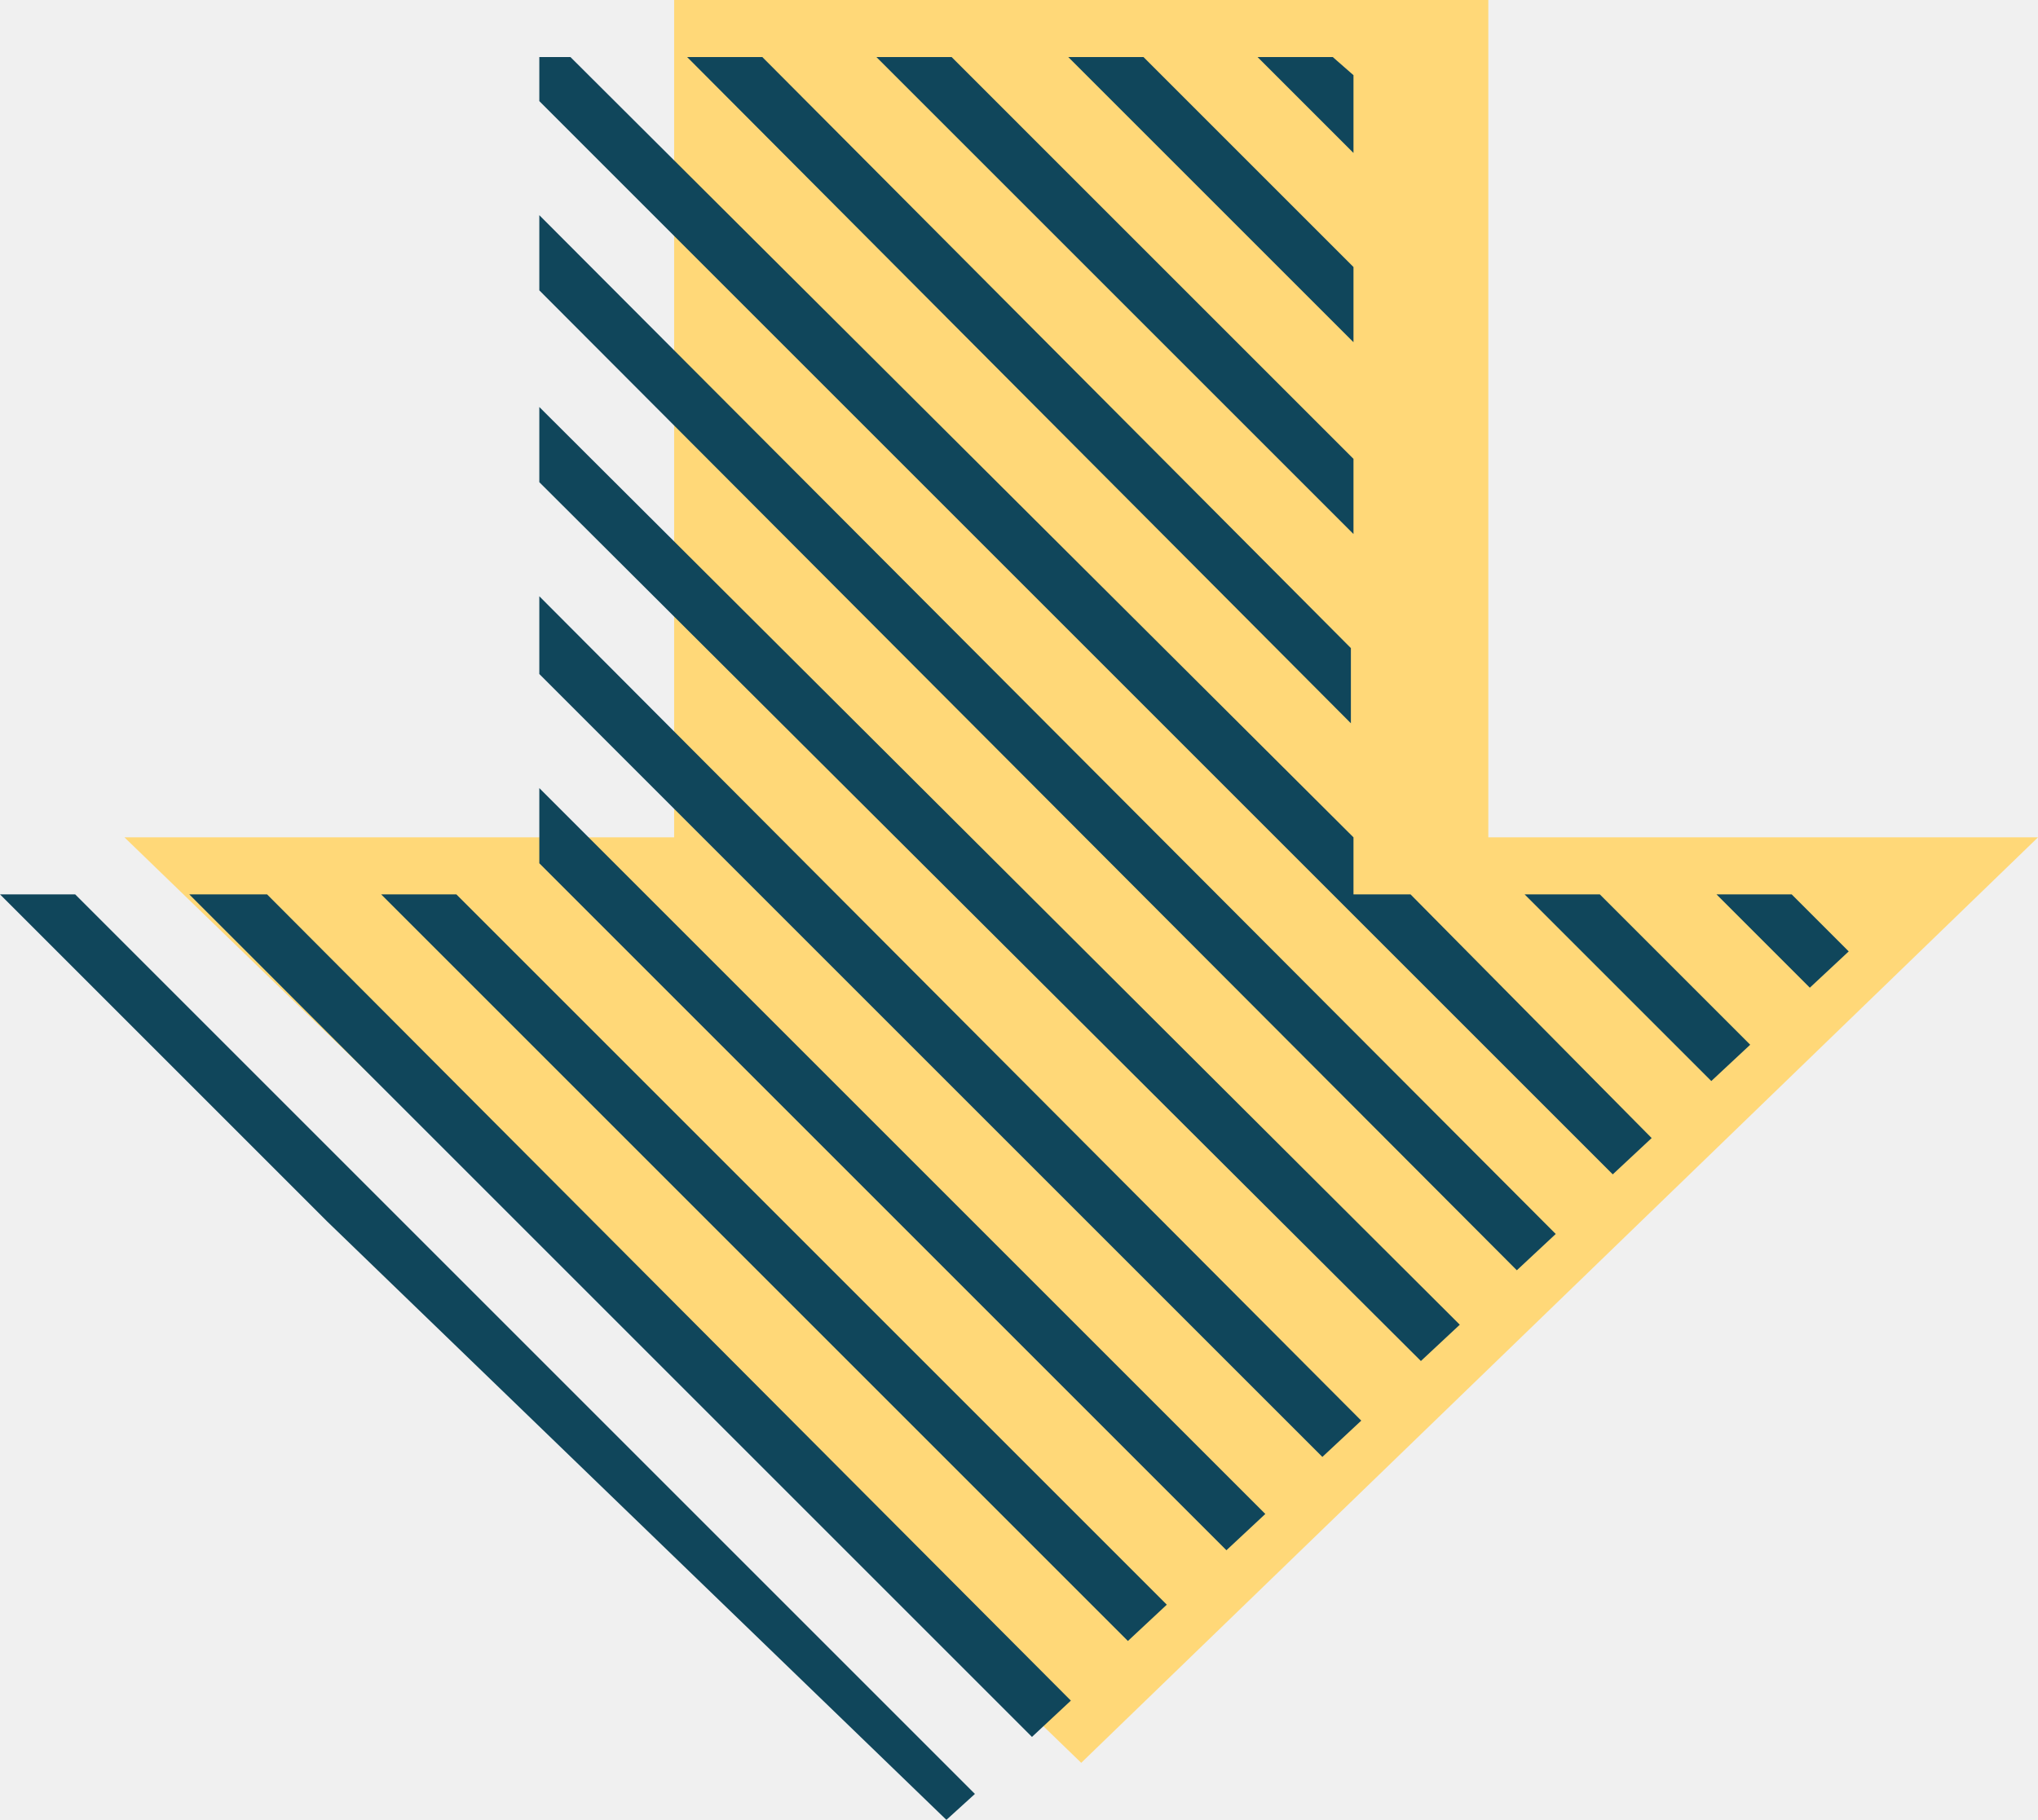
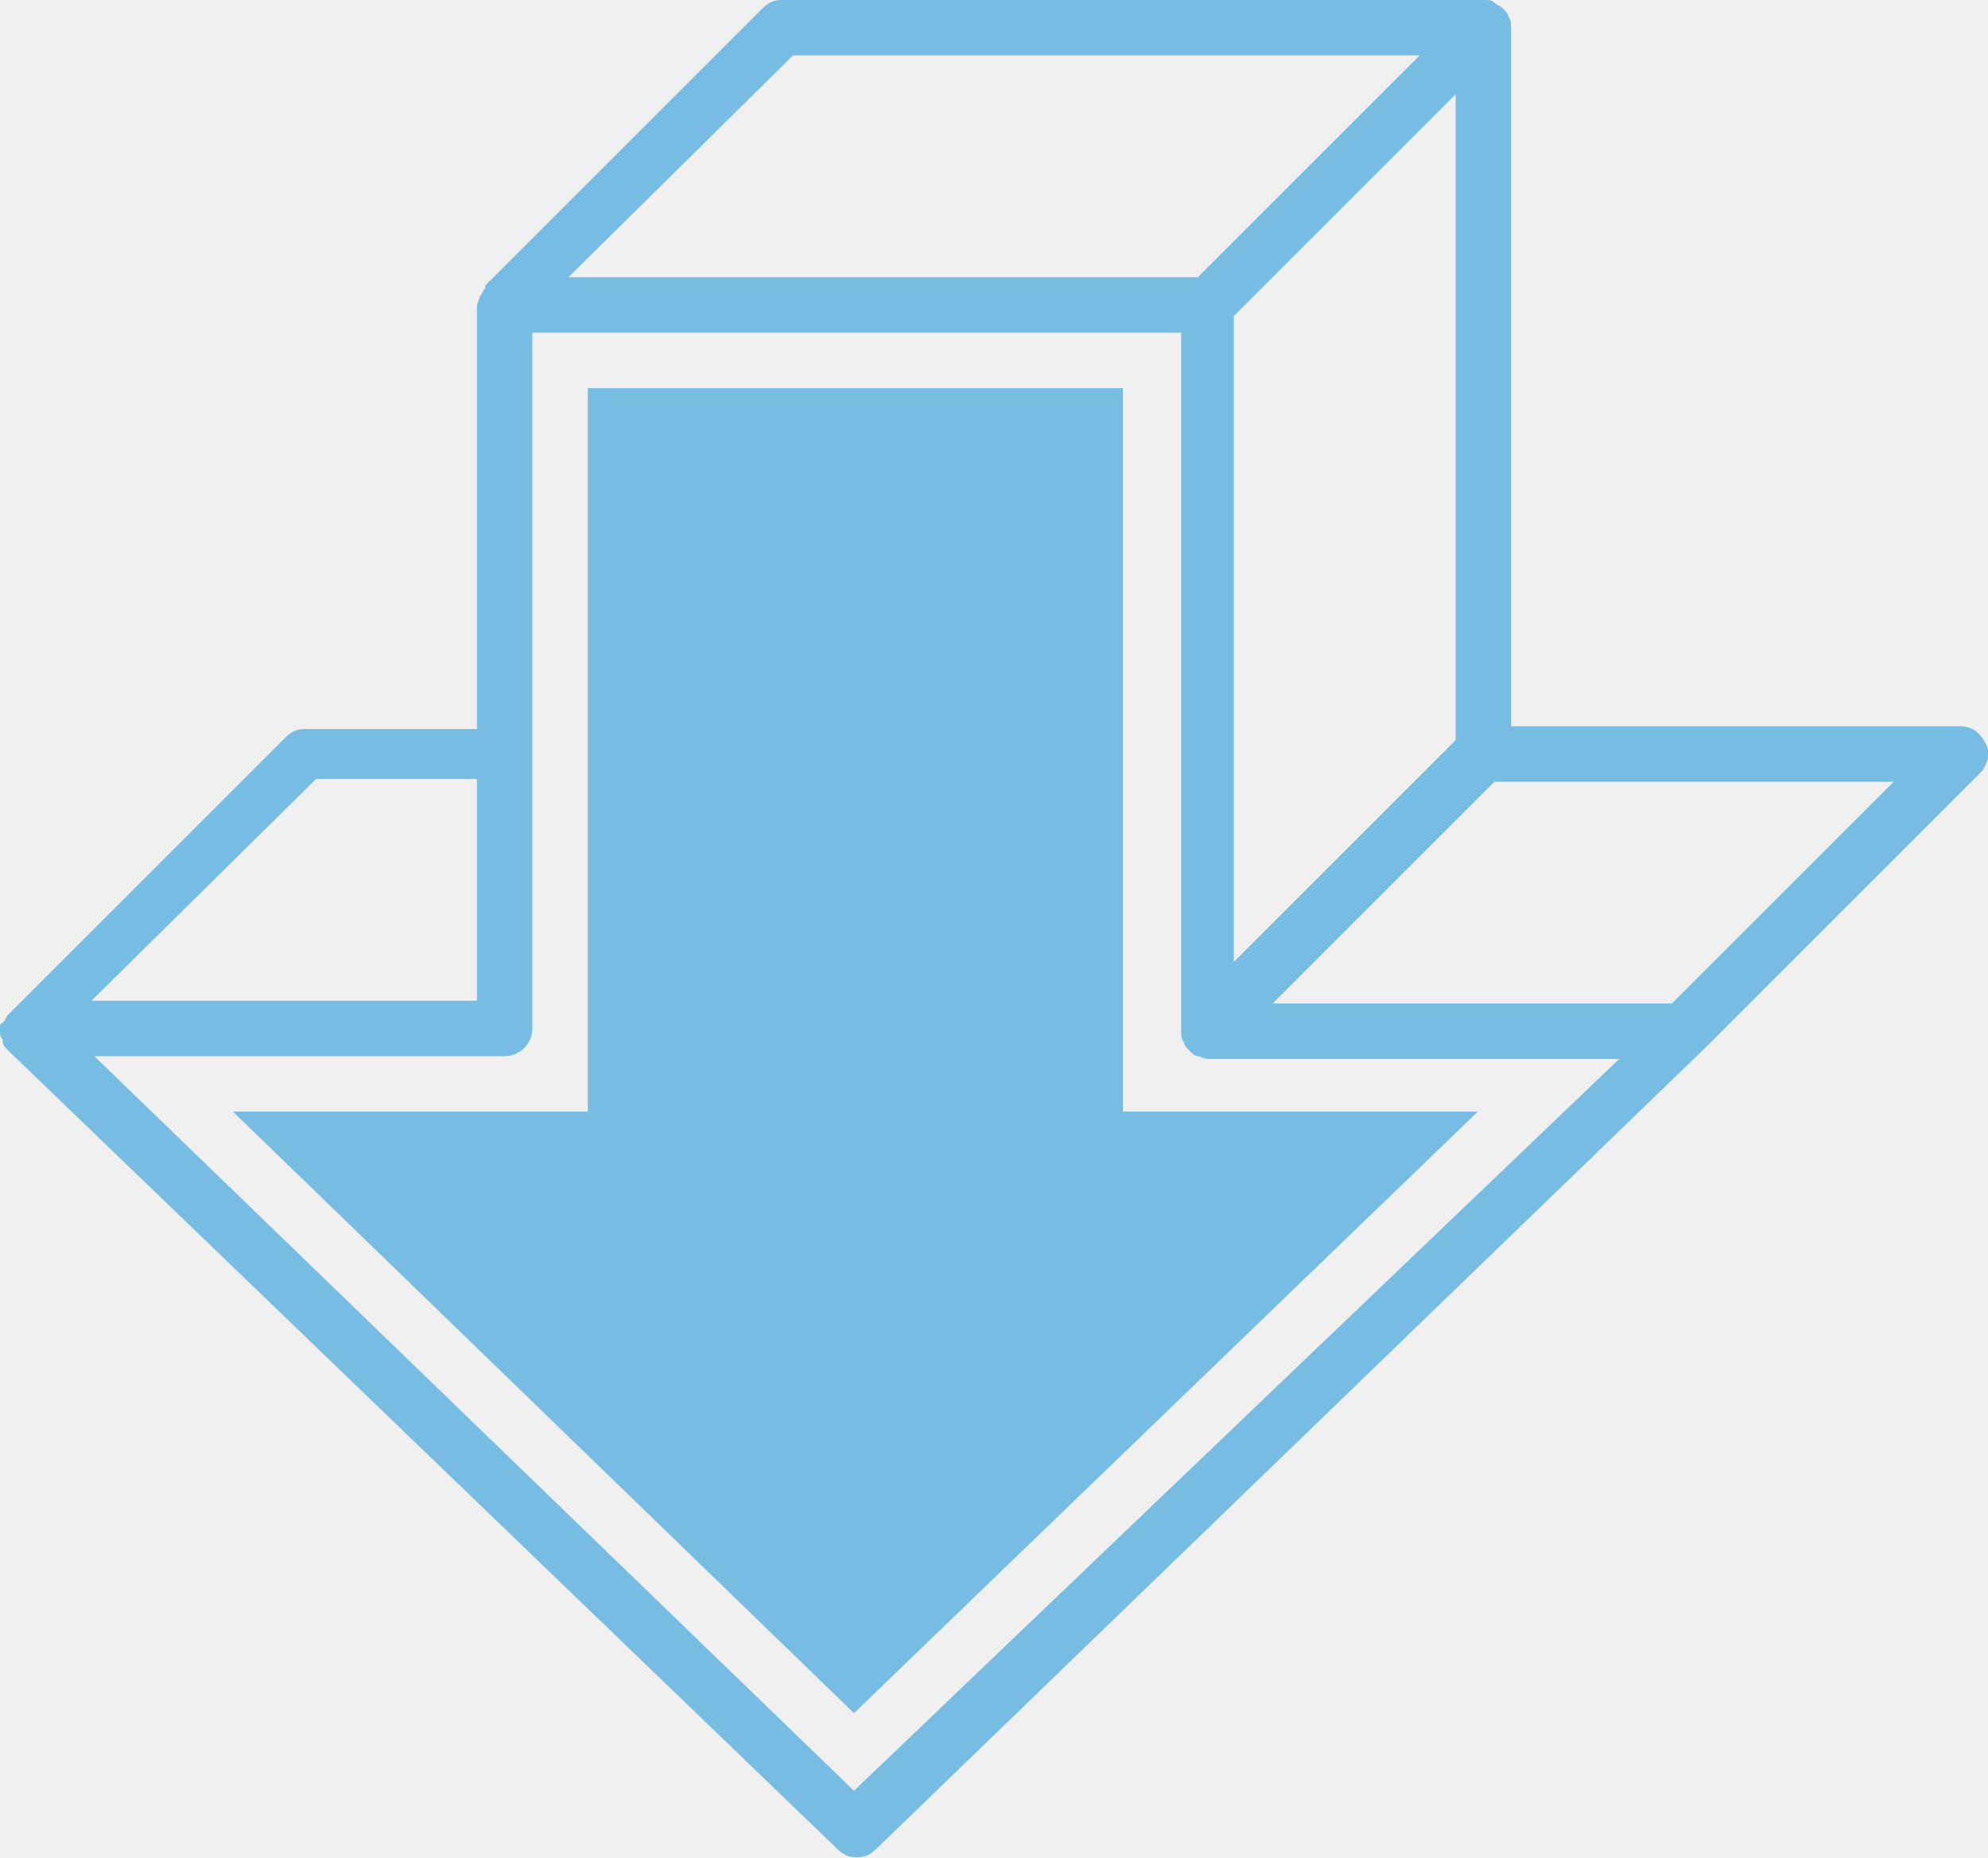
- <svg xmlns="http://www.w3.org/2000/svg" version="1.1" id="Layer_1" x="0px" y="0px" viewBox="0 0 78.6 70.2" style="enable-background:new 0 0 78.6 70.2;" xml:space="preserve">
+ <svg xmlns="http://www.w3.org/2000/svg" version="1.1" x="0px" y="0px" viewBox="0 0 71.7 67" style="enable-background:new 0 0 71.7 67;" xml:space="preserve">
  <style type="text/css">
	.st0{fill:#FFFFFF;}
- 	.st1{fill:#FFD878;}
- 	.st2{fill:none;stroke:#231F20;stroke-miterlimit:10;}
- 	.st3{fill:#231F20;}
+ 	.st1{fill:none;stroke:#231F20;stroke-miterlimit:10;}
+ 	.st2{fill:#231F20;}
+ 	.st3{fill:none;stroke:#231F20;stroke-width:0.886;stroke-miterlimit:10;}
	.st4{fill:none;stroke:#000000;stroke-width:3;stroke-miterlimit:10;}
- 	.st5{clip-path:url(#SVGID_2_);}
- 	.st6{fill:none;stroke:#10465B;stroke-width:2.082;stroke-linecap:round;stroke-linejoin:round;stroke-miterlimit:10;}
- 	.st7{fill:#10465B;}
- 	.st8{fill:none;stroke:#10465B;stroke-width:1.23;stroke-linecap:round;stroke-linejoin:round;stroke-miterlimit:10;}
+ 	.st5{fill:#77BCE2;}
+ 	.st6{fill:none;stroke:#77BCE2;stroke-width:1.771;stroke-miterlimit:10;}
+ 	.st7{fill:none;stroke:#77BCE2;stroke-width:1.959;stroke-linecap:round;stroke-linejoin:round;stroke-miterlimit:10;}
+ 	.st8{fill:#FFFFFF;stroke:#77BCE2;stroke-width:1.959;stroke-linecap:round;stroke-linejoin:round;stroke-miterlimit:10;}
+ 	.st9{fill:none;stroke:#77BCE2;stroke-width:2;stroke-linecap:round;stroke-linejoin:round;stroke-miterlimit:10;}
</style>
-   <polygon class="st1" points="41.7,68 78.6,32.3 57.4,32.3 57.4,0 26,0 26,32.3 4.8,32.3 " />
-   <path class="st7" d="M56.3,51.1l-1.5,1.4L20.8,18.6v-2.9L56.3,51.1z M20.8,23V26L51,56.2l1.5-1.4L20.8,23z M20.8,8.3v2.9L58.5,49  l1.5-1.4L20.8,8.3z M2.9,34.5H0l12.6,12.6l23.9,23.1l1.1-1L2.9,34.5z M10.3,34.5H7.3L39.8,67l1.5-1.4L10.3,34.5z M17.6,34.5h-2.9  l28.8,28.8l1.5-1.4L17.6,34.5z M20.8,30.4v2.9l26.5,26.5l1.5-1.4L20.8,30.4z M44.1,2.2h-2.9l11,11v-2.9L44.1,2.2z M69.1,34.5h-2.9  l3.6,3.6l1.5-1.4L69.1,34.5z M51.4,2.2h-2.9l3.7,3.7V2.9L51.4,2.2z M36.7,2.2h-2.9l18.4,18.4v-2.9L36.7,2.2z M61.7,34.5h-2.9  l7.2,7.2l1.5-1.4L61.7,34.5z M52.1,27.9V25L29.4,2.2h-2.9L52.1,27.9z M54.4,34.5h-2.2v-2.2L22,2.2h-1.2v1.7l41.4,41.4l1.5-1.4  L54.4,34.5z" />
+   <g id="Layer_2">
+ </g>
+   <g id="Layer_1">
+     <g>
+       <path class="st5" d="M71.6,26.8c-0.2-0.4-0.5-0.6-0.9-0.6H54.5V1c0-0.1,0-0.3-0.1-0.4c0-0.1-0.1-0.2-0.2-0.3c0,0,0,0,0,0    c0,0,0,0,0,0c-0.1-0.1-0.2-0.1-0.3-0.2C53.8,0,53.7,0,53.5,0c0,0,0,0,0,0H28.2c-0.3,0-0.5,0.1-0.7,0.3l-10,10c0,0,0,0,0,0.1    c-0.1,0.1-0.1,0.2-0.2,0.3c0,0.1-0.1,0.2-0.1,0.4v15.2H11c-0.3,0-0.5,0.1-0.7,0.3l-10,10c0,0,0,0,0,0c-0.1,0.1-0.1,0.2-0.2,0.3    c0,0,0,0,0,0c0,0,0,0,0,0C0,36.9,0,37,0,37.1c0,0,0,0,0,0c0,0,0,0,0,0.1c0,0.1,0,0.2,0.1,0.3c0,0,0,0.1,0,0.1    c0,0.1,0.1,0.2,0.2,0.3l29.9,28.8c0.2,0.2,0.4,0.3,0.7,0.3s0.5-0.1,0.7-0.3l29.9-28.9l10-10C71.7,27.5,71.8,27.1,71.6,26.8z     M30.8,64.6L3.4,38.1h14.8c0.5,0,1-0.4,1-1v-10V12h23.4v25.2c0,0.1,0,0.3,0.1,0.4c0,0.1,0.1,0.2,0.2,0.3c0,0,0,0,0,0c0,0,0,0,0,0    c0.1,0.1,0.2,0.2,0.3,0.2c0.1,0,0.2,0.1,0.4,0.1h14.8L30.8,64.6z M52.5,26.7l-8,8V11.4l8-8V26.7z M28.6,2h22.6l-8,8H20.5L28.6,2z     M11.4,28.1h5.8v8H3.3L11.4,28.1z M60.3,36.2H45.9l8-8h14.4L60.3,36.2z" />
+       <polygon class="st5" points="40.5,14 21.2,14 21.2,40.1 8.4,40.1 30.8,61.8 53.3,40.1 40.5,40.1   " />
+     </g>
+   </g>
</svg>
